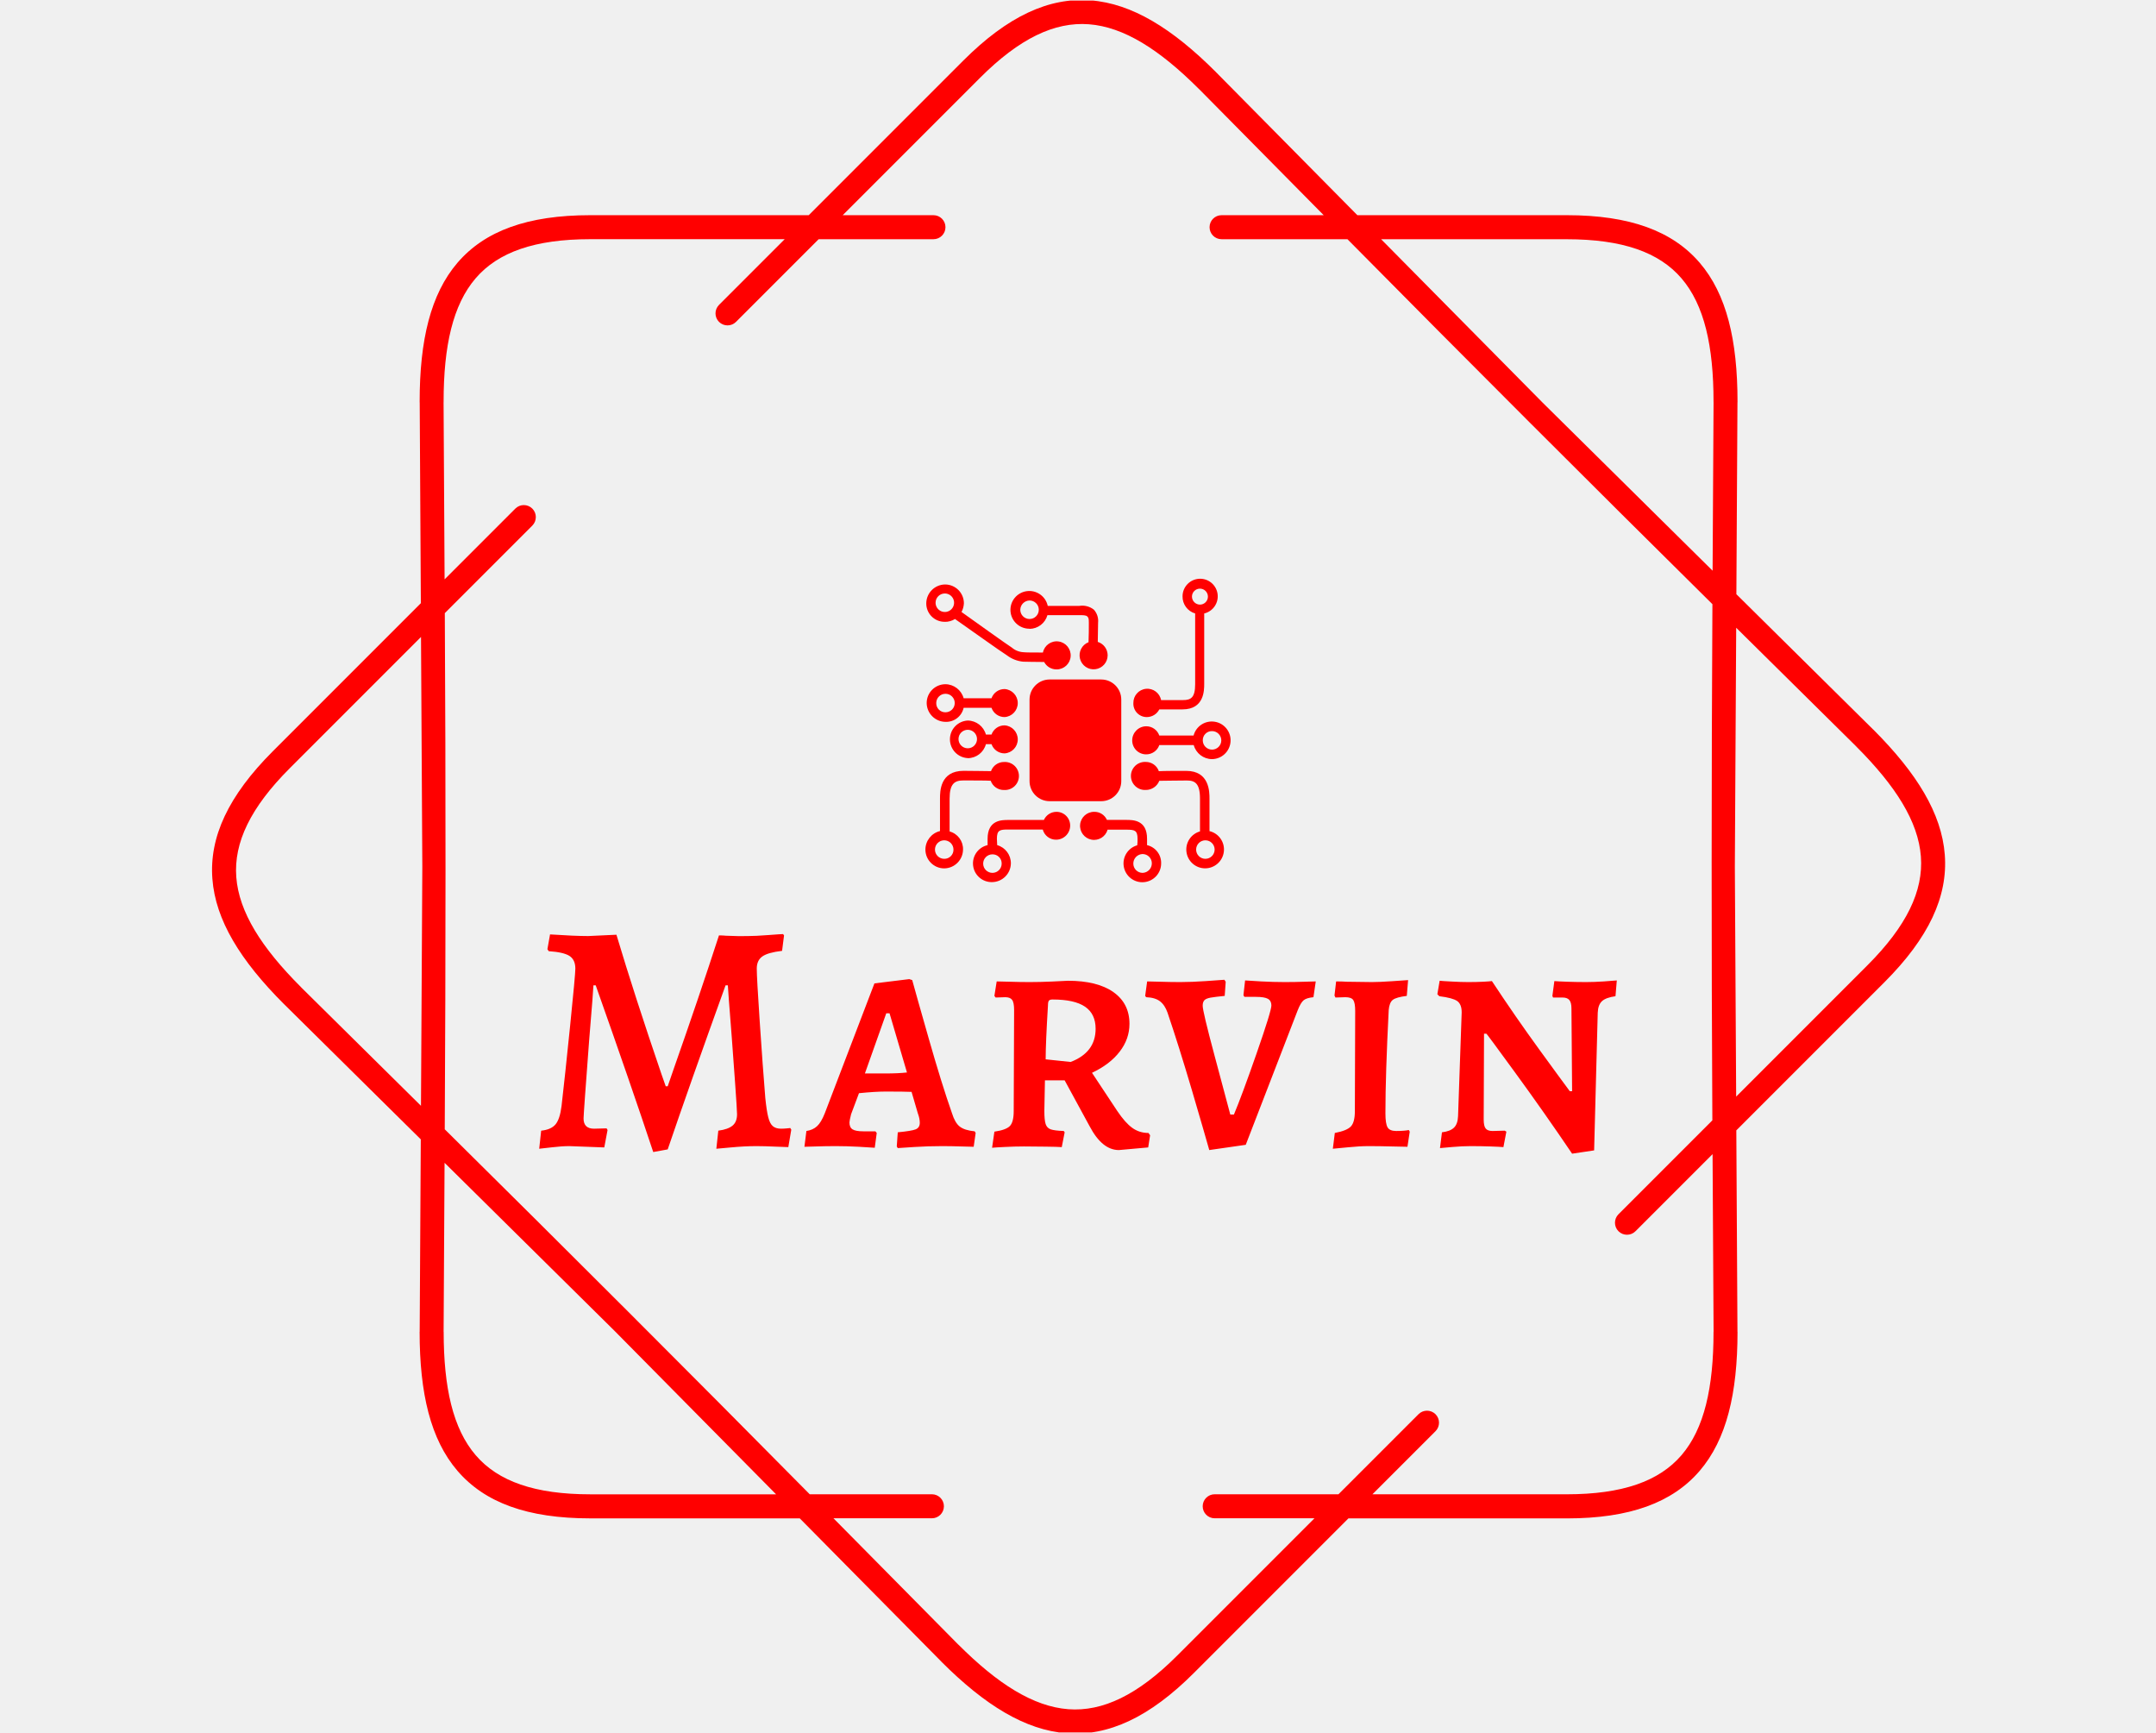
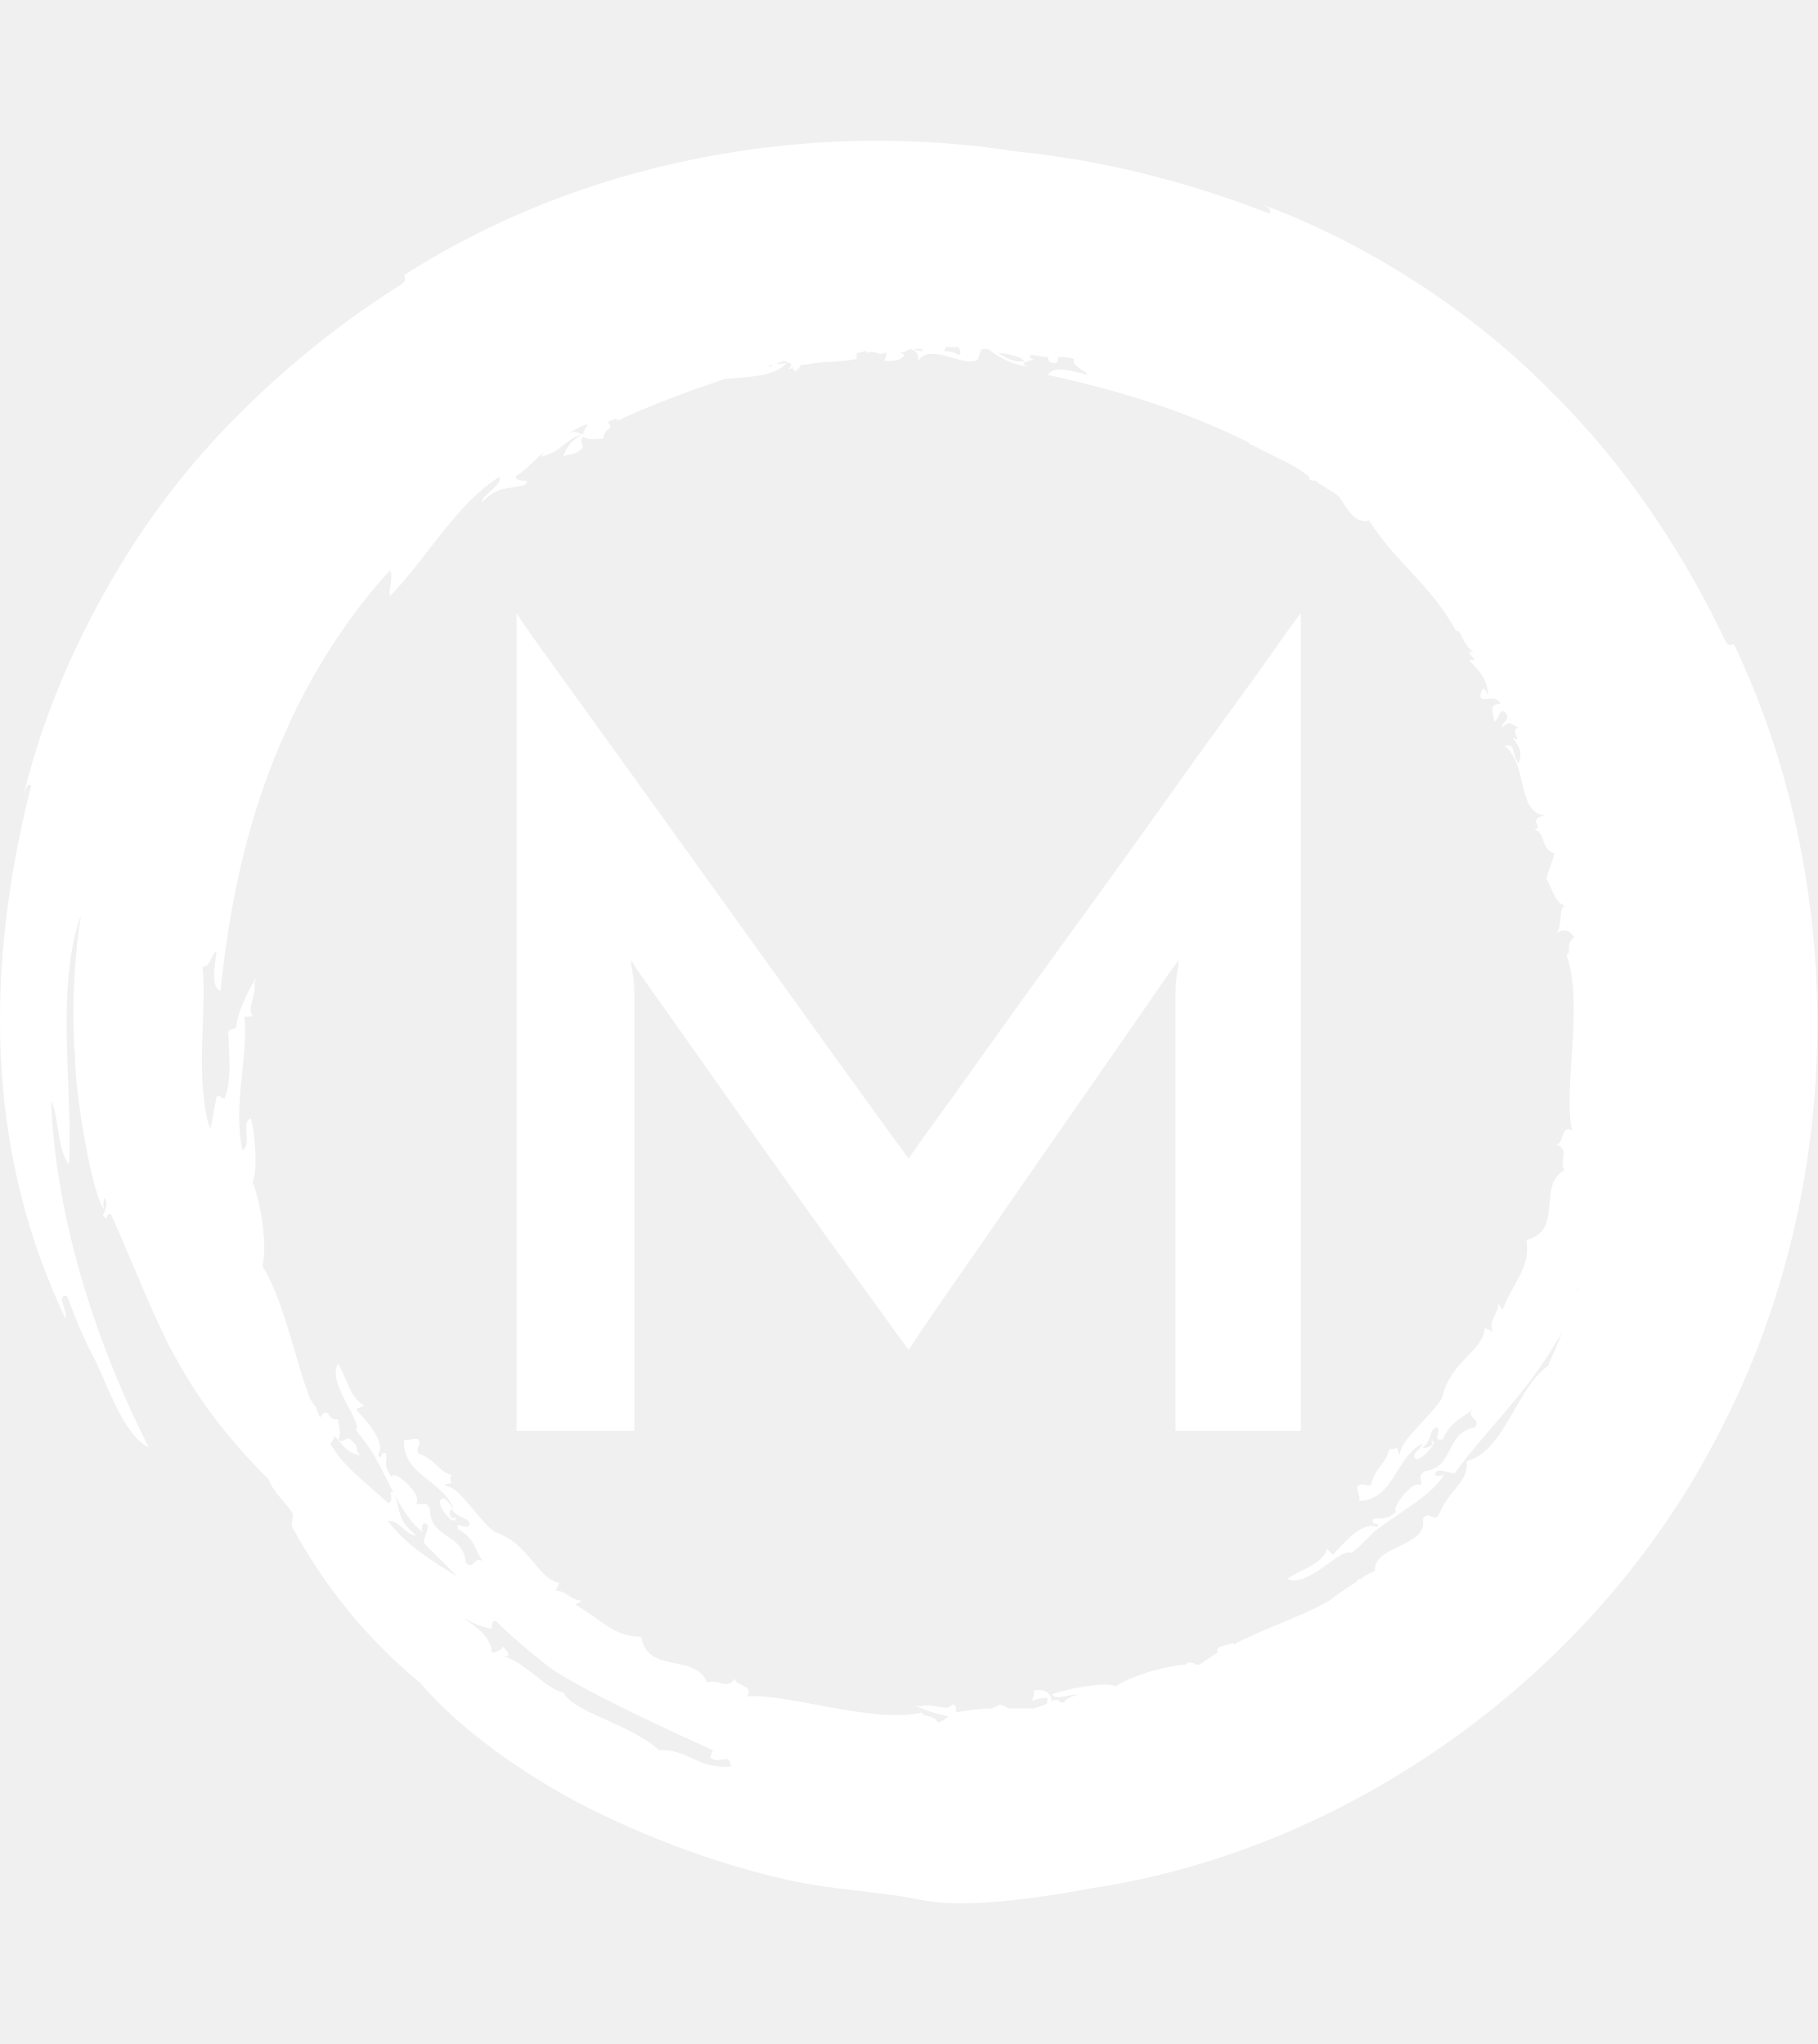
- <svg xmlns="http://www.w3.org/2000/svg" version="1.1" width="1500" height="1205" viewBox="0 0 1500 1205">
-   <g transform="matrix(1,0,0,1,0,0.398458)">
-     <svg viewBox="0 0 448 360" data-background-color="#ffffff" preserveAspectRatio="xMidYMid meet" height="1205" width="1500">
-       <g id="tight-bounds" transform="matrix(1,0,0,1,0,-0.1190414)">
-         <svg viewBox="0 0 448 360" height="360" width="448">
+ <svg xmlns="http://www.w3.org/2000/svg" version="1.1" width="2000" height="2250" viewBox="0 0 2000 2250">
+   <g transform="matrix(1,0,0,1,0,0)">
+     <svg viewBox="0 0 320 360" data-background-color="#000000" preserveAspectRatio="xMidYMid meet" height="2250" width="2000">
+       <g id="tight-bounds" transform="matrix(1,0,0,1,0,0)">
+         <svg viewBox="0 0 320 360" height="360" width="320">
          <g>
            <svg />
          </g>
          <g>
-             <svg viewBox="0 0 448 360" height="360" width="448">
+             <svg viewBox="0 0 320 360" height="360" width="320">
              <g>
-                 <path transform="translate(36.9151,-7.08178) scale(0.00624,0.00624)" d="M25167 8301c221 0 400 179 400 400 0 221-179 400-400 400h-3824l-2753 2753c-156 156-409 156-566 0-156-156-156-409 0-566l2188-2188h-6475c-1847 0-3071 431-3819 1301-760 885-1068 2254-1068 4110 0 11 0 22-1 33l34 5884 2356-2356c156-156 409-156 566 0 156 156 156 409 0 566l-2915 2915c33 5746 31 11443-2 17189 4087 4041 8117 8068 12157 12154h4070c221 0 400 179 400 400 0 221-179 400-400 400h-3279l4160 4208 1-1c1313 1313 2498 2062 3660 2151 1146 87 2316-474 3622-1779l4579-4579h-3323c-221 0-400-179-400-400 0-221 179-400 400-400h4123l2666-2666c156-156 409-156 566 0 156 156 156 409 0 566l-2101 2101h6475c1847 0 3071-431 3819-1301 760-885 1068-2254 1068-4110h2l-34-5917-2568 2568c-156 156-409 156-566 0-156-156-156-409 0-566l3127-3127c-33-5746-31-11443 2-17189-4087-4041-8117-8068-12157-12154h-4193c-221 0-400-179-400-400 0-221 179-400 400-400h3402l-4141-4189c-7-6-13-12-20-18-1313-1313-2498-2062-3660-2151-1146-87-2316 474-3622 1779l-4579 4579h3024zM13737 8301h7275l5144-5144c1483-1483 2856-2116 4247-2010 1374 104 2719 934 4167 2382 8 8 15 15 22 23l4695 4749h6977c2096 0 3515 524 4425 1583 898 1045 1261 2582 1261 4629 0 13-1 25-2 37l-36 6373 4559 4508 1-1c1448 1448 2278 2792 2382 4167 106 1391-528 2764-2010 4247l-4934 4934 38 6710h2c0 2047-364 3584-1261 4629-910 1059-2329 1583-4425 1583h-7275l-5144 5144c-1483 1483-2856 2116-4247 2010-1374-104-2719-934-4167-2382l1-1-4718-4772h-6977c-2096 0-3515-524-4425-1583-898-1045-1261-2582-1261-4629h2l37-6410-4537-4485c-8-7-16-14-23-22-1448-1448-2278-2792-2382-4167-106-1391 528-2764 2010-4247l4934-4934-38-6672c-1-12-2-25-2-37 0-2047 364-3584 1261-4629 910-1059 2329-1583 4425-1583zM8141 30000l-44-7653-4374 4374c-1305 1305-1866 2476-1779 3622 88 1162 838 2348 2151 3660 6 6 13 13 18 20l3983 3937 45-7961zM8882 39860l-32 5627h2c0 1857 308 3226 1068 4110 748 871 1972 1301 3819 1301h6186l-5380-5442-5662-5597zM46264 9101h-6186l5380 5442 5662 5597 32-5594c-1-11-1-22-1-33 0-1857-308-3226-1068-4110-748-871-1972-1301-3819-1301zM51906 22039l-45 7961 44 7653 4374-4374c1305-1305 1866-2476 1779-3622-88-1163-838-2348-2151-3660l1-1-4002-3956z" fill="#ff0000" fill-rule="nonzero" stroke="none" stroke-width="1" stroke-linecap="butt" stroke-linejoin="miter" stroke-miterlimit="10" stroke-dasharray="" stroke-dashoffset="0" font-family="none" font-weight="none" font-size="none" text-anchor="none" style="mix-blend-mode: normal" data-fill-palette-color="tertiary" />
+                 <path d="M165.217 303.356c-1.404-1.755-2.809-0.702-2.808-1.755-8.426 2.106-24.223-3.511-30.894-2.809 1.404-2.106-2.106-1.755-2.106-3.159-1.404 2.106-2.809 0-4.915 0.702-2.106-5.266-10.532-1.404-11.585-8.075-4.915 0-6.67-2.809-11.586-5.617 0.351-0.351 0.702-0.351 1.054-0.702-2.457-0.351-2.457-1.755-4.564-1.755l0.702-1.405c-3.862-0.702-5.266-6.67-10.883-8.776-1.755-0.351-5.617-6.319-7.723-7.724-1.053-0.702-2.809-0.702-0.352-1.053-0.351-0.351-0.351-1.053 0-1.404-2.457-0.702-2.809-2.809-5.968-3.862-0.351-1.053 0.702-1.755 0-2.457-0.702-0.351-1.755 0.351-2.457 0-0.351 6.319 6.67 7.021 8.777 12.287-0.702-0.702-1.755-2.809-2.458-1.404-0.351 1.053 2.809 4.915 2.809 2.808-1.053 0.702-1.404-1.053-0.703-1.404 1.053 1.755 3.16 1.404 3.16 2.809-1.053 1.053-2.457-1.053-2.106 0.702 3.16 1.755 2.809 3.511 4.563 5.968-1.404-1.755-1.755 1.404-3.159 0-0.351-5.266-6.319-4.213-6.319-9.479-0.702-1.755-1.404-0.351-2.458-1.053 1.404-1.404-4.213-6.319-4.213-4.564-1.755-2.106-0.702-2.809-1.053-4.213-1.404-0.351-0.351 1.404-1.404 0.351 1.404-2.457-1.755-5.617-3.862-8.074l1.405-0.702c-2.457-1.404-2.809-4.213-4.564-7.373-2.106 3.16 4.213 10.181 3.159 11.585 0 0.351 2.457 3.16 3.16 4.564 2.809 4.915 4.915 10.883 8.777 13.692-0.702-0.351-0.351-2.457 0.702-1.404 0 1.053-0.702 2.106-0.702 3.159 2.106 2.106 3.862 3.862 5.968 5.968-4.564-2.809-9.128-5.617-12.288-9.83 1.755-0.351 3.511 2.809 4.915 2.458-3.511-2.809-2.457-3.862-3.861-7.372-1.404-1.053 0.351 1.404-1.054 1.755-4.564-4.213-8.075-6.67-10.181-10.532 0.351-0.351 0.702-0.702 0.703-1.404-0.351-0.351-0.351-0.351-0.703-0.702 2.106 2.106 2.809 3.862 5.266 4.212-1.053-1.053 0-1.404-1.404-2.457-0.702-1.404-1.755 0.702-2.457-0.351 0.702-1.053 0-2.457 0-3.511-0.702 0-1.404 0-1.756-1.053-0.702-0.351-1.053 0-1.404 0.702-0.351-0.351-0.351-1.053-0.702-1.404v-0.351c-0.351-0.351-0.702-1.053-1.053-1.405-2.809-7.372-4.564-17.202-8.426-23.521 1.053-4.213-0.702-12.638-1.755-14.745 1.053-1.755 0.351-9.83-0.351-11.234-1.755 0.702 0.351 4.564-1.404 5.617-1.755-7.723 1.053-16.5 0.351-23.521 0.702 0 1.404 0 1.404-0.351-1.053-1.053 0.702-3.16 0.351-5.617 1.404-3.16-3.16 4.564-3.16 7.723-0.351 0.702-1.755 0-1.404 1.756 0 2.457 0.702 7.372-0.702 10.883-0.702 0-0.702-0.702-1.404-0.351-0.351 1.755-0.702 3.862-1.053 5.617-0.351-0.702-0.702-1.755-0.703-2.107-1.755-8.777 0-18.958-0.702-26.33 1.404 0 1.404-2.106 2.458-2.808-0.351 2.809-1.053 6.319 0.702 7.021 1.404-13.692 4.213-28.787 10.532-43.532 4.564-10.883 11.234-21.766 19.308-30.543 0.702 1.053-0.351 3.511 0 4.564 7.021-7.372 11.585-16.149 19.309-21.064 0.351 1.755-3.16 3.16-3.16 4.564 3.16-3.16 4.213-2.106 7.724-3.159 1.053-1.404-1.404 0-1.756-1.405 2.106-1.404 3.511-3.16 4.915-4.212 0 0.351-0.351 0.351-0.351 0.702 3.862-1.053 4.213-3.16 7.022-3.862-0.351-0.351-1.053-0.702-2.107-0.351 0.702-0.351 1.755-1.053 2.809-1.404-0.351 0-0.351 0.351-0.702 0.351 2.106-1.053 0.351 0.351 0.351 1.053 0.351 0 0.702-0.351 0.702-0.351-2.106 1.404-3.511 2.106-4.213 4.564 1.053-0.702 1.404 0 2.809-1.054 1.404-0.702-0.351-1.755 0.702-2.457 1.053 0.702 2.457 0.351 3.51 0.351 0-0.702 0.351-1.404 1.054-1.755 0.351-0.702 0-1.053-0.352-1.053 0.351-0.351 0.702-0.351 1.405-0.703 0 0 0.351 0 0.351 0.351 5.968-2.809 12.638-5.266 18.957-7.372 3.862-0.351 8.777-0.351 10.883-2.808-0.702 0-1.404 0.351-1.755 0 0.351 0 1.053-0.351 1.404-0.351 0.702 0.702 1.755 0 0.702 1.404 0.351 0 0.351 0 0.703-0.351 0 0.351 0 0.351 0.351 0.702 0.351 0 0.702-0.351 1.053-1.053 0.351 0 0.702 0 1.053-0.351l-0.351 0.351c2.809-0.702 5.266-0.351 9.128-1.054 0-0.351 0-0.702 0-1.053 0.702 0 1.053-0.351 1.755-0.351v0.351c1.404-0.702 2.809 0.702 2.808 0 0.351 0 0.351 0 0.703 0 0 0.702-0.351 1.053-0.351 1.405 1.755 0 2.809 0 3.51-1.054-0.351-0.351-0.702-0.351-1.053-0.351 0.702 0 1.404-0.351 2.106-0.702 1.053 0.351 1.404 0.702 1.405 2.107 1.755-3.16 7.372 0.702 9.829 0 1.053 0 0.702-1.404 1.405-2.107 0.351 0 0.702 0 1.053 0 1.755 1.404 4.213 2.809 7.372 3.16-2.809-0.702 0.351-1.053 0.702-1.405-0.702 0-0.702-0.351-0.702-0.702 1.053 0 2.106 0.351 3.16 0.351 0 0.702 0.351 1.053 1.053 1.054 0.702 0 0.702-0.351 0.702-1.054 1.053 0 1.755 0 2.809 0.351-0.351 1.404 1.755 1.755 2.457 2.809-2.809-0.702-5.968-1.755-7.021 0 11.234 2.457 23.521 5.968 35.457 11.936 0 0 0 0 0 0.351h0.352c2.106 1.053 4.213 2.106 6.319 3.16 1.404 0.702 2.457 1.404 3.861 2.457 0 0.351 0 0.702 0.703 0.702h0.351c1.404 1.053 2.809 1.755 4.212 2.809 1.404 2.106 2.809 4.915 5.266 4.213 5.266 8.075 10.883 11.234 15.447 19.659 0.351-1.404 1.404 3.16 3.16 3.511-2.809-0.351 1.755 1.755-1.053 1.404 2.457 2.457 3.16 3.511 3.51 6.319-0.702-1.404-1.053-1.755-1.404-0.351-0.351 2.106 2.457-0.351 3.511 1.756-2.106 0-1.404 1.404-1.054 3.159 1.053-1.053 0.702-2.106 1.756-1.755 1.404 1.404-0.702 1.755-0.351 2.809 1.053-1.404 1.404-0.702 2.808 0-1.755 0.351 1.053 2.809-1.053 1.755 1.404 1.755 1.755 2.809 1.053 4.564-1.404-2.106-0.351-3.511-2.457-3.16 4.213 3.511 2.106 11.585 7.021 12.287-3.16 0.702 0 2.106-1.755 2.458 2.106 0.702 1.053 3.511 3.51 4.213-0.351 1.755-1.053 2.809-1.404 4.563 1.053 1.404 1.404 4.213 3.16 4.564-1.053 1.053-0.351 3.862-1.404 4.915 1.404-0.702 2.106-0.702 3.159 0.702-1.755 1.404-0.351 2.809-1.404 3.16 3.16 8.075-0.702 24.575 1.053 30.894-2.106-1.053-1.404 2.457-2.808 2.457 2.457 1.053 0.351 2.809 1.404 4.564-4.915 2.809 0 10.532-6.67 12.287 0.702 4.915-2.106 7.021-4.213 12.288-0.351-0.351-0.351-0.702-0.702-1.054-0.351 2.457-1.755 2.809-1.054 4.915l-1.404-0.702c0 3.862-5.968 5.968-7.372 11.936-0.351 1.755-5.617 6.319-7.022 8.777-0.702 1.053-0.351 2.809-1.053 0.351-0.351 0.351-1.053 0.351-1.404 0.351-0.351 2.457-2.457 3.16-3.16 6.319-0.702 0.351-1.755-0.702-2.457 0.351 0 0.702 0.702 1.755 0.351 2.458 6.319-0.351 6.319-7.723 11.234-10.181-0.351 1.053-2.457 2.106-1.053 2.808 1.053 0 4.213-3.511 2.457-3.159 1.053 0.702-1.053 1.404-1.404 1.053 1.755-1.404 1.053-3.16 2.458-3.511 1.053 0.702-1.053 2.457 1.053 2.107 1.404-3.16 3.16-3.511 5.266-5.266-1.404 1.404 1.755 1.755 0.351 3.159-5.266 1.053-3.511 7.021-8.777 7.724-1.404 1.053-0.351 1.404-0.702 2.457-1.755-1.053-5.617 4.915-4.213 4.564-1.755 1.755-2.809 1.053-4.212 1.404-0.351 1.404 1.404 0.351 0.702 1.405-2.457-1.053-5.617 2.457-7.724 4.915l-1.053-1.054c-1.053 2.809-3.862 3.16-7.021 5.266 3.511 1.755 9.479-5.617 11.234-4.564 0.351 0 3.16-2.809 4.213-3.861 4.564-3.511 10.181-6.319 12.287-10.181-0.351 0.702-2.457 0.702-1.404-0.351 1.053-0.351 2.106 0.351 3.159 0.351 5.617-7.723 12.638-14.043 17.905-23.17 0.351-0.351 0.702-1.053 1.053-1.756-0.702 2.106-1.755 3.862-2.458 5.968-5.617 3.862-7.723 15.096-14.393 16.851 0.351 3.862-3.16 4.915-4.915 9.479-1.053 1.404-1.755-1.053-2.809 0.702 1.053 4.915-8.777 4.564-8.425 9.128-0.702 0.351-1.755 0.702-2.458 1.404h-0.351c-0.351 0.351-0.351 0.351-0.702 0.702-1.755 1.053-3.16 2.106-4.564 3.16-4.915 2.809-11.585 4.915-16.851 7.723v-0.351c-1.404 0.702-3.16 0.351-2.809 1.756-1.053 0.702-2.106 1.404-3.159 2.106-0.351 0-0.351 0-0.702 0 0 0-0.351-0.351-0.702-0.351-0.702 0-0.702 0-1.054 0.351-4.564 0.351-10.532 2.457-12.287 3.862-1.755-1.053-9.83 0.702-11.234 1.404 0.702 1.053 2.809 0 4.564 0-1.053 0.351-2.106 0.702-2.458 1.404-0.351 0-0.351 0-0.702 0-0.351-1.053-1.404 0-1.755-0.351h0.351c-0.351-1.404-1.404-2.106-3.16-1.755 0 0.702 0 1.053-0.351 1.755 0.702 0 2.809-1.053 2.809 0-0.351 0-0.351 0.351 0 0.351-0.702 0.702-1.755 0.702-2.458 1.054-1.404 0-3.16 0-4.563 0-0.351-0.351-0.702-0.351-1.405-0.703-0.351 0.351-1.053 0.351-1.404 0.703-2.106 0-4.564 0.351-6.319 0.702 0-0.702 0-1.404-0.702-1.405-1.053 1.404-3.16-0.351-5.617 0.352-2.457-0.702 1.404 1.053 4.915 1.755-0.351 0.351-0.702 0.702-1.756 1.053M116.068 308.271c-4.915-4.564-15.096-6.67-16.851-10.181-2.809-0.351-7.021-5.617-10.532-6.319 1.755 0 0.351-1.053 0-1.755-0.702 0.702-1.404 1.053-2.106 1.053 0-2.809-2.809-4.564-5.266-6.319 1.755 1.053 3.16 1.755 5.266 2.106 0-0.702 0-1.404 0.702-1.404 2.457 2.457 5.266 4.915 8.425 7.372 4.213 3.862 25.979 13.692 29.841 15.447 0 0-0.702 1.404-0.351 1.404 1.755 1.053 3.16-1.053 3.511 1.404-5.617 0.702-7.723-3.16-12.639-2.808M277.909 226.824v0.351 0c-0.351 0 0-0.351 0-0.351M136.079 64.281c-0.351 0.351-0.702 0.351-0.702 0.351 0-0.351 0.351-0.351 0.702-0.351M129.409 66.036c0 0.351 0 0.351 0 0 0 0.351 0 0.351 0 0 0 0.351 0 0 0 0M106.238 73.408v0c0.351-0.351 0.351-0.351 0.703-0.351-0.351 0-0.702 0.351-0.703 0.351M162.409 61.823c-0.702 0-1.053 0-1.404-0.351 0.351 0 0.702 0 1.053 0h0.351c0 0 0 0 0 0.351M168.728 62.525c-0.351-0.351-1.404-0.702-2.457-0.702 0-0.351 0.351-0.702 0.351-0.702 0.351 0 0.702 0 1.053 0 0 0 0.351 0 0.351 0.351 0 0 0 0 0-0.351 0.351 0 0.351 0 0.702 0 0.351 0.702 0.702 1.053 0 1.404M180.313 63.579c-1.755 0.351-2.809-0.351-4.564-1.405 1.053 0 2.457 0.351 3.511 0.702 0.351 0 0.702 0.351 1.053 0.703M305.292 113.43c-0.702 0.351-1.053 0.351-1.755-1.053-5.617-11.936-15.798-29.138-30.543-43.532-14.394-14.745-33.702-26.681-51.255-33.001 1.053 0.351 2.457 1.053 1.755 1.756-15.447-5.968-30.192-9.479-44.234-10.883-37.915-5.968-77.585 2.106-108.128 21.766 0.351 0.702 0.351 1.053-0.702 1.755-11.234 7.021-27.032 19.309-39.671 35.458-12.638 16.149-22.468 36.511-26.681 54.766 0.351-1.053 0.702-2.809 1.405-2.107-9.128 36.16-6.67 67.053 5.968 93.735 0.702-0.702-1.755-4.213 0.351-3.862 1.404 3.862 3.16 8.075 5.266 11.936 2.457 5.617 5.266 12.989 9.128 14.745-9.83-19.309-16.5-41.426-17.203-61.085 1.404 2.809 1.053 8.777 3.16 11.234 0.702-13.34-2.457-31.245 2.106-43.883-1.053 6.67-1.755 15.798-1.053 24.925 0 6.67 3.16 25.277 5.266 27.032-0.351-0.351-0.351-2.106 0-2.106 1.053 2.106-1.404 3.16 0.351 3.511 0-0.702 0.351-0.702 0.702-0.703 3.511 7.723 8.075 19.66 11.585 25.628 4.213 7.723 9.83 14.745 16.149 21.064 0 0.351 0.351 0.351 0.352 0.702 0.702 1.755 3.16 3.862 3.861 5.266 0.351 0.702-0.351 1.755 0 2.458 5.266 9.83 12.989 19.66 22.468 27.383 5.968 7.021 15.447 14.394 27.032 20.713 11.234 5.968 24.223 10.883 36.16 13.691 8.426 2.106 18.606 2.457 24.926 3.862 8.426 1.755 23.17-0.702 30.542-2.107 44.234-6.67 88.117-36.862 110.235-80.393 22.819-43.883 22.117-97.596 2.457-138.671" fill="#ffffff" fill-rule="nonzero" stroke="none" stroke-width="1" stroke-linecap="butt" stroke-linejoin="miter" stroke-miterlimit="10" stroke-dasharray="" stroke-dashoffset="0" font-family="none" font-weight="none" font-size="none" text-anchor="none" style="mix-blend-mode: normal" data-fill-palette-color="tertiary" />
              </g>
-               <g transform="matrix(1,0,0,1,112,120.2641)">
-                 <svg viewBox="0 0 224 119.472" height="119.472" width="224">
+               <g transform="matrix(1,0,0,1,90.94848,108)">
+                 <svg viewBox="0 0 138.103 144" height="144" width="138.103">
                  <g>
-                     <svg viewBox="0 0 224 119.472" height="119.472" width="224">
+                     <svg viewBox="0 0 138.103 144" height="144" width="138.103">
                      <g>
-                         <svg viewBox="0 0 224 119.472" height="119.472" width="224">
-                           <g transform="matrix(1,0,0,1,0,73.83835)">
-                             <svg viewBox="0 0 224 45.633" height="45.633" width="224">
-                               <g id="textblocktransform">
-                                 <svg viewBox="0 0 224 45.633" height="45.633" width="224" id="textblock">
+                         <svg viewBox="0 0 138.103 144" height="144" width="138.103">
+                           <g id="textblocktransform">
+                             <svg viewBox="0 0 138.103 144" height="144" width="138.103" id="textblock">
+                               <g>
+                                 <svg viewBox="0 0 138.103 144" height="144" width="138.103">
                                  <g>
-                                     <svg viewBox="0 0 224 45.633" height="45.633" width="224">
+                                     <svg viewBox="0 0 138.103 144" height="144" width="138.103">
                                      <g transform="matrix(1,0,0,1,0,0)">
-                                         <svg width="224" viewBox="1.9 -32.25 163.94 33.4" height="45.633" data-palette-color="#ff0000">
-                                           <path d="M19.25 0.9Q15.9-9.2 10.5-24.45L10.5-24.45 10.15-24.45Q10.15-23.9 9.5-16.1L9.5-16.1Q8.65-4.85 8.65-4.2L8.65-4.2Q8.65-2.65 10.25-2.65L10.25-2.65 12.15-2.7 12.3-2.45 11.8 0.2 10.5 0.15Q6.9 0 6.5 0L6.5 0Q5.35 0 3.85 0.18 2.35 0.35 1.9 0.4L1.9 0.4 2.2-2.35Q3.7-2.5 4.38-3.3 5.05-4.1 5.3-6.1L5.3-6.1Q5.8-10.4 6.6-18.25 7.4-26.1 7.4-27L7.4-27Q7.4-28.35 6.5-28.93 5.6-29.5 3.35-29.65L3.35-29.65 3.15-29.95 3.55-32.2Q7.3-31.95 9.35-31.95L9.35-31.95Q9.7-31.95 12.55-32.1L12.55-32.1 13.65-32.15Q16.4-22.95 20.5-10.95L20.5-10.95 21.15-9.1 21.45-9.1Q22.05-10.85 22.4-11.85L22.4-11.85Q26.2-22.65 29.25-32.05L29.25-32.05Q29.85-32.05 30.3-32L30.3-32Q32.55-31.9 33.7-31.95L33.7-31.95Q34.8-31.95 36.75-32.1 38.7-32.25 39-32.25L39-32.25 39.15-32.05 38.85-29.7Q36.7-29.45 35.85-28.85 35-28.25 35-27L35-27Q35-25.65 35.45-18.93 35.9-12.2 36.3-7.3L36.3-7.3Q36.5-5.35 36.75-4.38 37-3.4 37.45-3.03 37.9-2.65 38.7-2.65L38.7-2.65Q39.15-2.65 39.6-2.7 40.05-2.75 40.1-2.75L40.1-2.75 40.25-2.5 39.8 0.15Q39.55 0.15 37.88 0.08 36.2 0 34.95 0L34.95 0Q33.15 0 31.05 0.2 28.95 0.4 28.85 0.4L28.85 0.4 29.15-2.35Q30.65-2.55 31.33-3.13 32-3.7 32-4.85L32-4.85Q32-5.45 31.7-9.65 31.4-13.85 31.2-16.5L31.2-16.5Q30.6-24.1 30.6-24.45L30.6-24.45 30.25-24.45Q24.75-9.2 21.45 0.5L21.45 0.5 19.25 0.9ZM56.45 0.3L56.3 0.05 56.45-2.1Q58.55-2.3 59.17-2.55 59.8-2.8 59.8-3.55L59.8-3.55Q59.8-4.2 59.5-5L59.5-5 58.55-8.25Q57.5-8.3 54.6-8.3L54.6-8.3Q53.05-8.3 50.55-8.05L50.55-8.05 49.35-4.85Q49.1-3.85 49.1-3.6L49.1-3.6Q49.1-2.85 49.57-2.55 50.05-2.25 51.2-2.25L51.2-2.25 53.05-2.25 53.25-2 52.95 0.25Q52.4 0.2 50.55 0.1 48.7 0 47.05 0L47.05 0Q45.4 0 44.05 0.05 42.7 0.1 42.25 0.1L42.25 0.1 42.55-2.3Q43.55-2.45 44.17-3.03 44.8-3.6 45.35-5L45.35-5 52.9-24.75 58.2-25.4 58.65-25.25Q59.25-23.05 61.2-16.23 63.15-9.4 64.7-5L64.7-5Q65.15-3.55 65.87-2.98 66.6-2.4 68.15-2.25L68.15-2.25 68.3-2 68 0.1Q67.5 0.1 66.07 0.05 64.65 0 63.15 0L63.15 0Q61.05 0 59.02 0.13 57 0.25 56.45 0.3L56.45 0.3ZM51.45-11.05L54.55-11.05Q56.5-11.05 57.85-11.2L57.85-11.2 55.2-20.2 54.7-20.2 51.45-11.05ZM90.09 0.6Q87.55 0.6 85.65-3L85.65-3 81.84-10 78.84-10 78.75-5.35Q78.75-3.95 78.95-3.35 79.15-2.75 79.72-2.55 80.3-2.35 81.7-2.3L81.7-2.3 81.84-2.1 81.4 0.15Q80.7 0.1 78.95 0.08 77.2 0.05 75.65 0.05L75.65 0.05Q74.2 0.05 72.72 0.13 71.25 0.2 70.8 0.25L70.8 0.25 71.15-2.2Q72.9-2.45 73.5-3.05 74.09-3.65 74.09-5.35L74.09-5.35 74.15-20.7Q74.15-21.85 73.84-22.25 73.55-22.65 72.8-22.65L72.8-22.65 71.34-22.6 71.15-22.85 71.5-25.05Q72.05-25.05 73.55-25 75.05-24.95 76.5-24.95L76.5-24.95Q78.09-24.95 79.87-25.03 81.65-25.1 82.34-25.15L82.34-25.15Q86.8-25.15 89.25-23.43 91.7-21.7 91.7-18.6L91.7-18.6Q91.7-16.3 90.22-14.38 88.75-12.45 86-11.15L86-11.15 89.84-5.35Q91.05-3.55 92.12-2.78 93.2-2 94.59-2L94.59-2 94.84-1.65 94.55 0.2 90.09 0.6ZM82.75-12.8Q86.55-14.25 86.55-17.85L86.55-17.85Q86.55-20.1 84.95-21.2 83.34-22.3 80-22.3L80-22.3Q79.59-22.3 79.45-22.13 79.3-21.95 79.3-21.4L79.3-21.4Q78.95-15.65 78.95-13.2L78.95-13.2 82.75-12.8ZM103.84 0.6Q103.24-1.55 101.22-8.43 99.19-15.3 97.49-20.3L97.49-20.3Q97.09-21.45 96.34-22.03 95.59-22.6 94.24-22.65L94.24-22.65 94.09-22.85 94.39-25.05Q94.94-25.05 96.44-25 97.94-24.95 99.44-24.95L99.44-24.95Q101.14-24.95 103.32-25.1 105.49-25.25 106.14-25.3L106.14-25.3 106.34-25 106.19-22.85Q104.69-22.7 104.02-22.58 103.34-22.45 103.09-22.18 102.84-21.9 102.84-21.35L102.84-21.35Q102.84-20.5 104.62-13.85 106.39-7.2 107.04-4.8L107.04-4.8 107.59-4.8Q108.79-7.65 111.04-14.1 113.29-20.55 113.29-21.4L113.29-21.4Q113.29-22.1 112.77-22.4 112.24-22.7 110.94-22.7L110.94-22.7 109.19-22.7 109.04-22.95 109.29-25.2Q109.84-25.15 111.74-25.05 113.64-24.95 115.29-24.95L115.29-24.95Q116.94-24.95 118.27-25 119.59-25.05 120.04-25.05L120.04-25.05 119.69-22.65Q118.64-22.55 118.19-22.18 117.74-21.8 117.29-20.65L117.29-20.65 109.39-0.2 103.84 0.6ZM122.64 0.4L122.94-2Q124.79-2.35 125.39-3 125.99-3.65 125.99-5.3L125.99-5.3 126.04-20.55Q126.04-21.8 125.74-22.23 125.44-22.65 124.54-22.65L124.54-22.65 123.04-22.6 122.89-22.9 123.14-25.05Q124.04-25.05 124.79-25L124.79-25 128.59-24.95Q129.74-24.95 131.62-25.08 133.49-25.2 134.09-25.25L134.09-25.25 133.89-22.85Q132.29-22.65 131.77-22.25 131.24-21.85 131.14-20.7L131.14-20.7Q130.64-10.9 130.64-5L130.64-5Q130.64-3.4 130.97-2.85 131.29-2.3 132.29-2.3L132.29-2.3Q132.99-2.3 133.52-2.35 134.04-2.4 134.19-2.45L134.19-2.45 134.34-2.2 133.99 0.1Q133.34 0.1 131.57 0.05 129.79 0 128.09 0L128.09 0Q126.69 0 124.94 0.18 123.19 0.35 122.64 0.4L122.64 0.4ZM159.04-8.35L158.94-20.95Q158.94-21.85 158.61-22.23 158.29-22.6 157.59-22.6L157.59-22.6 156.14-22.6 156.04-22.85 156.34-25.1Q156.89-25.05 158.31-25 159.74-24.95 161.19-24.95L161.19-24.95Q162.39-24.95 163.89-25.05 165.39-25.15 165.84-25.2L165.84-25.2 165.64-22.8Q164.19-22.6 163.59-22.05 162.99-21.5 162.94-20.3L162.94-20.3 162.39 0.65 159.04 1.15Q154.74-5.2 150.36-11.2 145.99-17.2 145.99-17.1L145.99-17.1 145.64-17.1 145.59-4.05Q145.59-3.05 145.89-2.68 146.19-2.3 146.94-2.3L146.94-2.3 148.79-2.35 149.04-2.2 148.59 0.15Q148.04 0.1 146.59 0.05 145.14 0 143.59 0L143.59 0Q142.34 0 140.86 0.13 139.39 0.25 138.94 0.3L138.94 0.3 139.24-2.1Q140.49-2.25 141.06-2.8 141.64-3.35 141.69-4.55L141.69-4.55 142.24-20.35Q142.24-21.6 141.54-22.08 140.84-22.55 138.84-22.8L138.84-22.8 138.54-23.1 138.89-25.15Q139.34-25.1 140.74-25.03 142.14-24.95 143.24-24.95L143.24-24.95Q144.49-24.95 145.49-25 146.49-25.05 146.84-25.1L146.84-25.1Q150.44-19.65 154.04-14.7 157.64-9.75 158.69-8.35L158.69-8.35 159.04-8.35Z" opacity="1" transform="matrix(1,0,0,1,0,0)" fill="#ff0000" class="wordmark-text-0" data-fill-palette-color="primary" id="text-0" />
+                                         <svg width="138.103" viewBox="4.45 -37.85 36.3 37.85" height="144" data-palette-color="#ffffff">
+                                           <g class="wordmark-text-0" data-fill-palette-color="primary" id="text-0">
+                                             <path d="M4.45 0L4.45-37.85Q4.9-37.15 6.33-35.18 7.75-33.2 9.63-30.6 11.5-28 13.6-25.08 15.7-22.15 17.55-19.58 19.4-17 20.78-15.1 22.15-13.2 22.6-12.6L22.6-12.6Q22.75-12.85 23.55-13.95 24.35-15.05 25.53-16.7 26.7-18.35 28.2-20.43 29.7-22.5 31.28-24.68 32.85-26.85 34.38-29 35.9-31.15 37.2-32.93 38.5-34.7 39.43-36.02 40.35-37.35 40.75-37.85L40.75-37.85 40.75 0 34.95 0 34.95-20.3Q34.95-20.7 35.02-21.15 35.1-21.6 35.1-21.8L35.1-21.8Q34.65-21.2 33.68-19.78 32.7-18.35 31.43-16.53 30.15-14.7 28.75-12.68 27.35-10.65 26.1-8.85 24.85-7.05 23.9-5.68 22.95-4.3 22.6-3.75L22.6-3.75Q22.25-4.2 21.23-5.63 20.2-7.05 18.82-8.95 17.45-10.85 15.93-13 14.4-15.15 13.1-17 11.8-18.85 10.85-20.18 9.9-21.5 9.75-21.8L9.75-21.8Q9.75-21.6 9.83-21.15 9.9-20.7 9.9-20.3L9.9-20.3 9.9 0 4.45 0Z" fill="#ffffff" data-fill-palette-color="primary" />
+                                           </g>
                                        </svg>
                                      </g>
                                    </svg>
                                  </g>
                                </svg>
                              </g>
                            </svg>
                          </g>
-                           <g transform="matrix(1,0,0,1,80.2824,0)">
-                             <svg viewBox="0 0 63.435 63.065" height="63.065" width="63.435">
-                               <g>
-                                 <svg viewBox="20 20.174 60.019 59.669" x="0" y="0" height="63.065" width="63.435" class="icon-icon-0" data-fill-palette-color="accent" id="icon-0">
-                                   <g data-name="Calque 2" fill="#ff0000" data-fill-palette-color="accent">
-                                     <path d="M23.82 23.07A1.82 1.82 0 1 1 22 24.88 1.82 1.82 0 0 1 23.82 23.07Zm0 5.58a3.73 3.73 0 0 0 2-0.56c2.07 1.44 9.08 6.45 10.21 7.14a6.25 6.25 0 0 0 3.19 1.25c0.63 0 2 0.06 4.13 0.06A2.75 2.75 0 0 0 45.8 38a2.76 2.76 0 1 0-2.69-3.32c-1.94 0-3.26 0-3.82-0.06A3.81 3.81 0 0 1 37 33.71c-1-0.63-7.64-5.39-9.9-7A4 4 0 0 0 27.57 25a3.7 3.7 0 0 0-3.7-3.7 3.74 3.74 0 0 0-3.7 3.7A3.6 3.6 0 0 0 23.82 28.64Z" fill="#ff0000" data-fill-palette-color="accent" />
-                                     <path d="M22.13 44.61a1.82 1.82 0 1 1 1.82 1.82A1.78 1.78 0 0 1 22.13 44.61Zm5.39 0.94H33a2.71 2.71 0 0 0 2.57 1.82 2.76 2.76 0 0 0 0-5.51A2.71 2.71 0 0 0 33 43.67H27.52a3.76 3.76 0 0 0-3.57-2.76 3.7 3.7 0 0 0-3.7 3.7 3.74 3.74 0 0 0 3.7 3.7A3.52 3.52 0 0 0 27.52 45.55Z" fill="#ff0000" data-fill-palette-color="accent" />
-                                     <path d="M28.33 49.87a1.82 1.82 0 1 1-1.82 1.82A1.82 1.82 0 0 1 28.33 49.87Zm0 5.58a3.7 3.7 0 0 0 3.57-2.76H33a2.72 2.72 0 0 0 2.57 1.82 2.76 2.76 0 0 0 0-5.51A2.71 2.71 0 0 0 33 50.81H31.9a3.76 3.76 0 0 0-3.57-2.76 3.7 3.7 0 0 0 0 7.39Z" fill="#ff0000" data-fill-palette-color="accent" />
-                                     <path d="M23.7 75.24a1.82 1.82 0 1 1 1.82-1.82A1.78 1.78 0 0 1 23.7 75.24Zm1.06-5.39V63.4c0-2.94 1-3.57 2.69-3.57 2.07 0 4.38 0 5.39 0.06a2.73 2.73 0 0 0 2.63 1.82 2.76 2.76 0 1 0 0-5.51A2.71 2.71 0 0 0 32.9 58c-1.06 0-3.38-0.06-5.39-0.06-4.64 0-4.64 4.07-4.64 5.45v6.39A3.76 3.76 0 0 0 20 73.42a3.7 3.7 0 0 0 3.7 3.7 3.74 3.74 0 0 0 3.7-3.7A3.58 3.58 0 0 0 24.76 69.86Z" fill="#ff0000" data-fill-palette-color="accent" />
-                                     <path d="M75.06 75.24a1.82 1.82 0 1 1 1.82-1.82A1.82 1.82 0 0 1 75.06 75.24Zm0.81-5.45V63.4c0-1.31 0-5.45-4.57-5.45-2.07 0-4.38 0-5.39 0.06a2.71 2.71 0 0 0-2.57-1.82 2.76 2.76 0 1 0 0 5.51A2.85 2.85 0 0 0 66 59.9c1.06 0 3.38-0.06 5.39-0.06C73 59.83 74 60.4 74 63.4v6.45a3.7 3.7 0 0 0 1 7.26 3.71 3.71 0 0 0 0.82-7.33Z" fill="#ff0000" data-fill-palette-color="accent" />
-                                     <path d="M72.42 23.69A1.57 1.57 0 1 1 74 25.26 1.59 1.59 0 0 1 72.42 23.69ZM63.59 47.37A2.76 2.76 0 0 0 66 45.86h4.57c4.26 0 4.26-3.76 4.26-5V27a3.46 3.46 0 1 0-4.26-3.38A3.44 3.44 0 0 0 73.05 27v13.9c0 2.63-0.82 3.13-2.38 3.13H66.35a2.75 2.75 0 0 0-5.45 0.56A2.63 2.63 0 0 0 63.59 47.37Z" fill="#ff0000" data-fill-palette-color="accent" />
-                                     <path d="M76.37 50.13a1.82 1.82 0 1 1-1.82 1.82A1.78 1.78 0 0 1 76.37 50.13Zm-13 4.57A2.71 2.71 0 0 0 66 52.88h6.77a3.76 3.76 0 0 0 3.57 2.76A3.7 3.7 0 1 0 72.74 51H66a2.71 2.71 0 0 0-2.57-1.82 2.78 2.78 0 0 0-2.76 2.76A2.73 2.73 0 0 0 63.4 54.7Z" fill="#ff0000" data-fill-palette-color="accent" />
-                                     <rect x="40.48" y="39.98" width="18.04" height="23.93" rx="3.95" ry="3.95" fill="#ff0000" data-fill-palette-color="accent" />
-                                     <path d="M40.48 24.45a1.82 1.82 0 1 1-1.82 1.82A1.86 1.86 0 0 1 40.48 24.45Zm0 5.58A3.7 3.7 0 0 0 44 27.33h6.26c0.69 0 1.31 0 1.57 0.25s0.31 0.44 0.31 1.25c0 1.13 0 2.63-0.06 3.82a2.76 2.76 0 1 0 3.76 2.57 2.76 2.76 0 0 0-1.94-2.63c0-1.19 0.06-2.63 0.06-3.76a3.32 3.32 0 0 0-0.82-2.57 3.69 3.69 0 0 0-2.88-0.75h-6.2A3.71 3.71 0 1 0 40.48 30Z" fill="#ff0000" data-fill-palette-color="accent" />
-                                     <path d="M35 76.18a1.82 1.82 0 1 1-1.82-1.82A1.78 1.78 0 0 1 35 76.18ZM45.8 66A2.71 2.71 0 0 0 43.3 67.6h-7c-1.31 0-4.07 0-4.07 3.7v1.25a3.68 3.68 0 0 0 0.88 7.27 3.74 3.74 0 0 0 3.7-3.7 3.7 3.7 0 0 0-2.69-3.57c0-0.37-0.06-0.82-0.06-1.25 0-1.69 0.56-1.82 2.19-1.82h6.83a2.69 2.69 0 0 0 2.63 2 2.78 2.78 0 0 0 2.76-2.76A2.69 2.69 0 0 0 45.8 66Z" fill="#ff0000" data-fill-palette-color="accent" />
-                                     <path d="M62.71 78a1.82 1.82 0 0 1-1.82-1.82 1.87 1.87 0 0 1 1.82-1.88 1.82 1.82 0 0 1 1.82 1.82A1.87 1.87 0 0 1 62.71 78Zm0.88-5.45V71.29c0-3.7-2.76-3.7-4.07-3.7H55.7A2.67 2.67 0 0 0 53.2 66a2.76 2.76 0 1 0 2.63 3.51h3.7c1.63 0 2.19 0.12 2.19 1.82a8.09 8.09 0 0 1-0.06 1.25 3.7 3.7 0 1 0 4.7 3.57A3.57 3.57 0 0 0 63.59 72.55Z" fill="#ff0000" data-fill-palette-color="accent" />
-                                   </g>
-                                 </svg>
-                               </g>
-                             </svg>
-                           </g>
-                           <g />
                        </svg>
                      </g>
                    </svg>
                  </g>
                </svg>
              </g>
            </svg>
          </g>
          <defs />
        </svg>
-         <rect width="448" height="360" fill="none" stroke="none" visibility="hidden" />
+         <rect width="320" height="360" fill="none" stroke="none" visibility="hidden" />
      </g>
    </svg>
  </g>
</svg>
